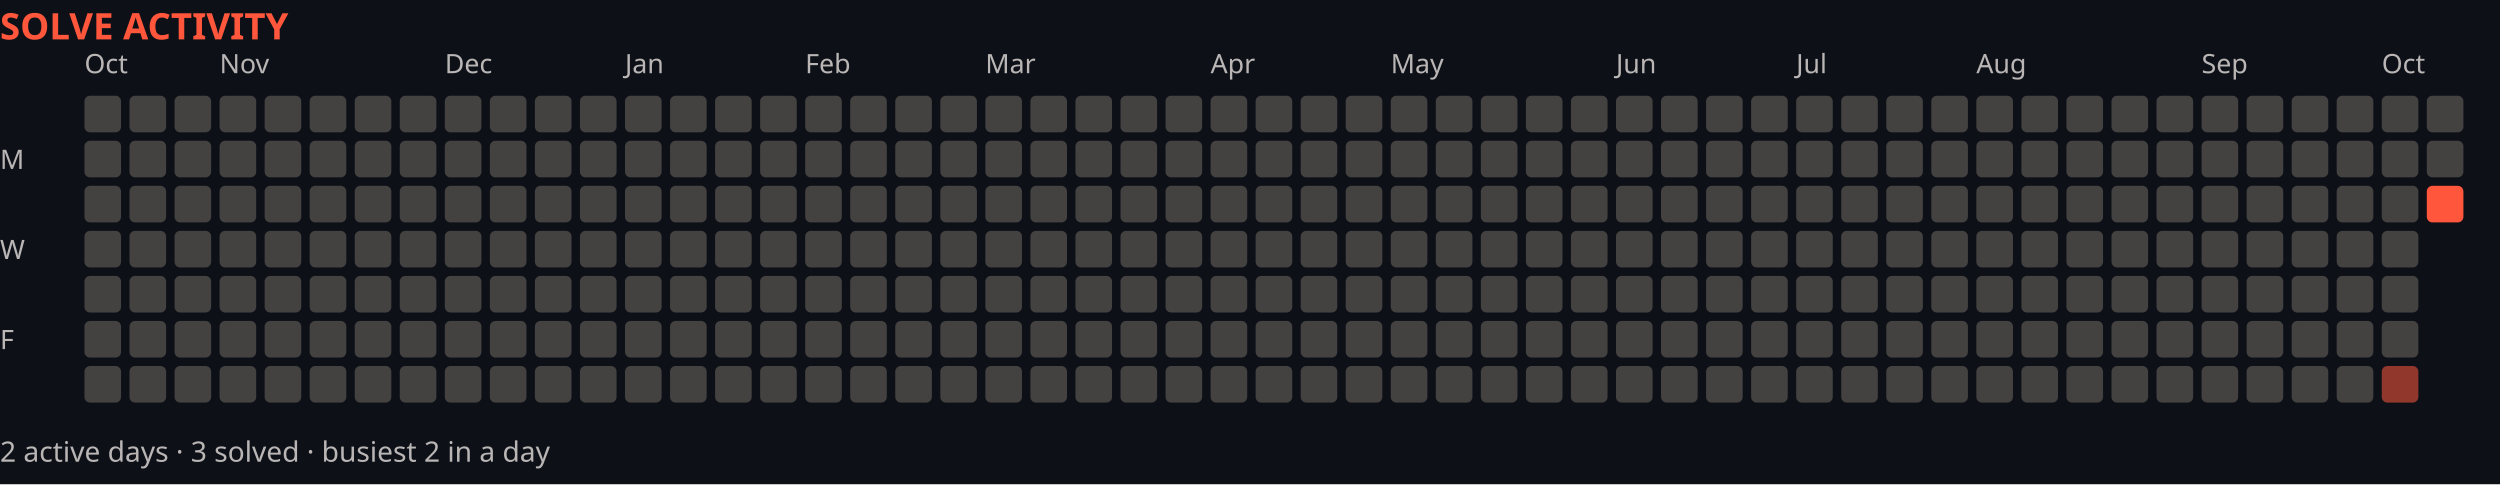
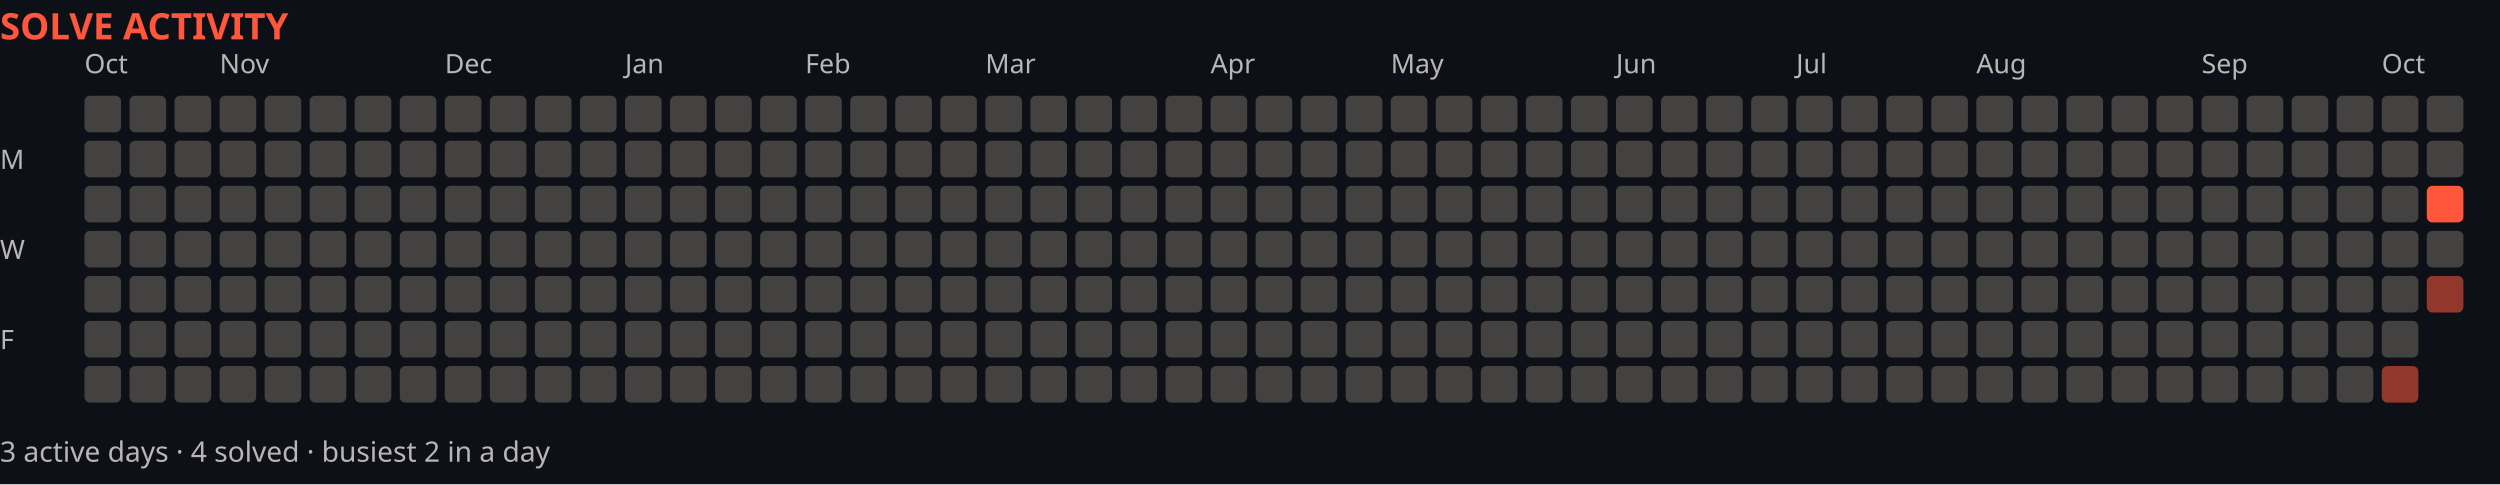
<svg xmlns="http://www.w3.org/2000/svg" width="888" height="172" viewBox="0 0 888 172" role="img" aria-label="Solve activity over the last year">
  <rect width="888" height="172" fill="#0d1117" />
  <text x="0" y="14" font-family="system-ui,sans-serif" font-size="13" font-weight="700" fill="#ff563c">SOLVE ACTIVITY</text>
  <text x="30" y="26" font-family="system-ui,sans-serif" font-size="9.5" fill="#bab6b6">Oct</text>
  <text x="78" y="26" font-family="system-ui,sans-serif" font-size="9.5" fill="#bab6b6">Nov</text>
  <text x="158" y="26" font-family="system-ui,sans-serif" font-size="9.5" fill="#bab6b6">Dec</text>
  <text x="222" y="26" font-family="system-ui,sans-serif" font-size="9.5" fill="#bab6b6">Jan</text>
  <text x="286" y="26" font-family="system-ui,sans-serif" font-size="9.5" fill="#bab6b6">Feb</text>
  <text x="350" y="26" font-family="system-ui,sans-serif" font-size="9.5" fill="#bab6b6">Mar</text>
  <text x="430" y="26" font-family="system-ui,sans-serif" font-size="9.5" fill="#bab6b6">Apr</text>
  <text x="494" y="26" font-family="system-ui,sans-serif" font-size="9.5" fill="#bab6b6">May</text>
  <text x="574" y="26" font-family="system-ui,sans-serif" font-size="9.5" fill="#bab6b6">Jun</text>
  <text x="638" y="26" font-family="system-ui,sans-serif" font-size="9.5" fill="#bab6b6">Jul</text>
  <text x="702" y="26" font-family="system-ui,sans-serif" font-size="9.5" fill="#bab6b6">Aug</text>
  <text x="782" y="26" font-family="system-ui,sans-serif" font-size="9.5" fill="#bab6b6">Sep</text>
  <text x="846" y="26" font-family="system-ui,sans-serif" font-size="9.5" fill="#bab6b6">Oct</text>
  <text x="0" y="60" font-family="system-ui,sans-serif" font-size="9.5" fill="#bab6b6">M</text>
  <text x="0" y="92" font-family="system-ui,sans-serif" font-size="9.5" fill="#bab6b6">W</text>
  <text x="0" y="124" font-family="system-ui,sans-serif" font-size="9.5" fill="#bab6b6">F</text>
  <rect x="30" y="34" width="13" height="13" fill="#444141" rx="2" />
  <rect x="30" y="50" width="13" height="13" fill="#444141" rx="2" />
  <rect x="30" y="66" width="13" height="13" fill="#444141" rx="2" />
  <rect x="30" y="82" width="13" height="13" fill="#444141" rx="2" />
  <rect x="30" y="98" width="13" height="13" fill="#444141" rx="2" />
  <rect x="30" y="114" width="13" height="13" fill="#444141" rx="2" />
  <rect x="30" y="130" width="13" height="13" fill="#444141" rx="2" />
  <rect x="46" y="34" width="13" height="13" fill="#444141" rx="2" />
  <rect x="46" y="50" width="13" height="13" fill="#444141" rx="2" />
  <rect x="46" y="66" width="13" height="13" fill="#444141" rx="2" />
  <rect x="46" y="82" width="13" height="13" fill="#444141" rx="2" />
  <rect x="46" y="98" width="13" height="13" fill="#444141" rx="2" />
  <rect x="46" y="114" width="13" height="13" fill="#444141" rx="2" />
  <rect x="46" y="130" width="13" height="13" fill="#444141" rx="2" />
  <rect x="62" y="34" width="13" height="13" fill="#444141" rx="2" />
  <rect x="62" y="50" width="13" height="13" fill="#444141" rx="2" />
  <rect x="62" y="66" width="13" height="13" fill="#444141" rx="2" />
  <rect x="62" y="82" width="13" height="13" fill="#444141" rx="2" />
  <rect x="62" y="98" width="13" height="13" fill="#444141" rx="2" />
  <rect x="62" y="114" width="13" height="13" fill="#444141" rx="2" />
  <rect x="62" y="130" width="13" height="13" fill="#444141" rx="2" />
  <rect x="78" y="34" width="13" height="13" fill="#444141" rx="2" />
  <rect x="78" y="50" width="13" height="13" fill="#444141" rx="2" />
  <rect x="78" y="66" width="13" height="13" fill="#444141" rx="2" />
  <rect x="78" y="82" width="13" height="13" fill="#444141" rx="2" />
  <rect x="78" y="98" width="13" height="13" fill="#444141" rx="2" />
  <rect x="78" y="114" width="13" height="13" fill="#444141" rx="2" />
  <rect x="78" y="130" width="13" height="13" fill="#444141" rx="2" />
  <rect x="94" y="34" width="13" height="13" fill="#444141" rx="2" />
  <rect x="94" y="50" width="13" height="13" fill="#444141" rx="2" />
  <rect x="94" y="66" width="13" height="13" fill="#444141" rx="2" />
  <rect x="94" y="82" width="13" height="13" fill="#444141" rx="2" />
  <rect x="94" y="98" width="13" height="13" fill="#444141" rx="2" />
  <rect x="94" y="114" width="13" height="13" fill="#444141" rx="2" />
  <rect x="94" y="130" width="13" height="13" fill="#444141" rx="2" />
  <rect x="110" y="34" width="13" height="13" fill="#444141" rx="2" />
  <rect x="110" y="50" width="13" height="13" fill="#444141" rx="2" />
  <rect x="110" y="66" width="13" height="13" fill="#444141" rx="2" />
  <rect x="110" y="82" width="13" height="13" fill="#444141" rx="2" />
  <rect x="110" y="98" width="13" height="13" fill="#444141" rx="2" />
  <rect x="110" y="114" width="13" height="13" fill="#444141" rx="2" />
  <rect x="110" y="130" width="13" height="13" fill="#444141" rx="2" />
  <rect x="126" y="34" width="13" height="13" fill="#444141" rx="2" />
  <rect x="126" y="50" width="13" height="13" fill="#444141" rx="2" />
  <rect x="126" y="66" width="13" height="13" fill="#444141" rx="2" />
  <rect x="126" y="82" width="13" height="13" fill="#444141" rx="2" />
  <rect x="126" y="98" width="13" height="13" fill="#444141" rx="2" />
  <rect x="126" y="114" width="13" height="13" fill="#444141" rx="2" />
  <rect x="126" y="130" width="13" height="13" fill="#444141" rx="2" />
  <rect x="142" y="34" width="13" height="13" fill="#444141" rx="2" />
  <rect x="142" y="50" width="13" height="13" fill="#444141" rx="2" />
  <rect x="142" y="66" width="13" height="13" fill="#444141" rx="2" />
  <rect x="142" y="82" width="13" height="13" fill="#444141" rx="2" />
  <rect x="142" y="98" width="13" height="13" fill="#444141" rx="2" />
  <rect x="142" y="114" width="13" height="13" fill="#444141" rx="2" />
  <rect x="142" y="130" width="13" height="13" fill="#444141" rx="2" />
  <rect x="158" y="34" width="13" height="13" fill="#444141" rx="2" />
  <rect x="158" y="50" width="13" height="13" fill="#444141" rx="2" />
  <rect x="158" y="66" width="13" height="13" fill="#444141" rx="2" />
  <rect x="158" y="82" width="13" height="13" fill="#444141" rx="2" />
  <rect x="158" y="98" width="13" height="13" fill="#444141" rx="2" />
  <rect x="158" y="114" width="13" height="13" fill="#444141" rx="2" />
  <rect x="158" y="130" width="13" height="13" fill="#444141" rx="2" />
  <rect x="174" y="34" width="13" height="13" fill="#444141" rx="2" />
  <rect x="174" y="50" width="13" height="13" fill="#444141" rx="2" />
  <rect x="174" y="66" width="13" height="13" fill="#444141" rx="2" />
  <rect x="174" y="82" width="13" height="13" fill="#444141" rx="2" />
  <rect x="174" y="98" width="13" height="13" fill="#444141" rx="2" />
  <rect x="174" y="114" width="13" height="13" fill="#444141" rx="2" />
  <rect x="174" y="130" width="13" height="13" fill="#444141" rx="2" />
  <rect x="190" y="34" width="13" height="13" fill="#444141" rx="2" />
  <rect x="190" y="50" width="13" height="13" fill="#444141" rx="2" />
  <rect x="190" y="66" width="13" height="13" fill="#444141" rx="2" />
  <rect x="190" y="82" width="13" height="13" fill="#444141" rx="2" />
  <rect x="190" y="98" width="13" height="13" fill="#444141" rx="2" />
  <rect x="190" y="114" width="13" height="13" fill="#444141" rx="2" />
  <rect x="190" y="130" width="13" height="13" fill="#444141" rx="2" />
  <rect x="206" y="34" width="13" height="13" fill="#444141" rx="2" />
  <rect x="206" y="50" width="13" height="13" fill="#444141" rx="2" />
  <rect x="206" y="66" width="13" height="13" fill="#444141" rx="2" />
  <rect x="206" y="82" width="13" height="13" fill="#444141" rx="2" />
  <rect x="206" y="98" width="13" height="13" fill="#444141" rx="2" />
  <rect x="206" y="114" width="13" height="13" fill="#444141" rx="2" />
  <rect x="206" y="130" width="13" height="13" fill="#444141" rx="2" />
  <rect x="222" y="34" width="13" height="13" fill="#444141" rx="2" />
  <rect x="222" y="50" width="13" height="13" fill="#444141" rx="2" />
  <rect x="222" y="66" width="13" height="13" fill="#444141" rx="2" />
  <rect x="222" y="82" width="13" height="13" fill="#444141" rx="2" />
  <rect x="222" y="98" width="13" height="13" fill="#444141" rx="2" />
  <rect x="222" y="114" width="13" height="13" fill="#444141" rx="2" />
  <rect x="222" y="130" width="13" height="13" fill="#444141" rx="2" />
  <rect x="238" y="34" width="13" height="13" fill="#444141" rx="2" />
  <rect x="238" y="50" width="13" height="13" fill="#444141" rx="2" />
  <rect x="238" y="66" width="13" height="13" fill="#444141" rx="2" />
  <rect x="238" y="82" width="13" height="13" fill="#444141" rx="2" />
  <rect x="238" y="98" width="13" height="13" fill="#444141" rx="2" />
  <rect x="238" y="114" width="13" height="13" fill="#444141" rx="2" />
  <rect x="238" y="130" width="13" height="13" fill="#444141" rx="2" />
  <rect x="254" y="34" width="13" height="13" fill="#444141" rx="2" />
  <rect x="254" y="50" width="13" height="13" fill="#444141" rx="2" />
  <rect x="254" y="66" width="13" height="13" fill="#444141" rx="2" />
  <rect x="254" y="82" width="13" height="13" fill="#444141" rx="2" />
  <rect x="254" y="98" width="13" height="13" fill="#444141" rx="2" />
  <rect x="254" y="114" width="13" height="13" fill="#444141" rx="2" />
  <rect x="254" y="130" width="13" height="13" fill="#444141" rx="2" />
  <rect x="270" y="34" width="13" height="13" fill="#444141" rx="2" />
  <rect x="270" y="50" width="13" height="13" fill="#444141" rx="2" />
  <rect x="270" y="66" width="13" height="13" fill="#444141" rx="2" />
  <rect x="270" y="82" width="13" height="13" fill="#444141" rx="2" />
  <rect x="270" y="98" width="13" height="13" fill="#444141" rx="2" />
  <rect x="270" y="114" width="13" height="13" fill="#444141" rx="2" />
  <rect x="270" y="130" width="13" height="13" fill="#444141" rx="2" />
  <rect x="286" y="34" width="13" height="13" fill="#444141" rx="2" />
  <rect x="286" y="50" width="13" height="13" fill="#444141" rx="2" />
  <rect x="286" y="66" width="13" height="13" fill="#444141" rx="2" />
  <rect x="286" y="82" width="13" height="13" fill="#444141" rx="2" />
  <rect x="286" y="98" width="13" height="13" fill="#444141" rx="2" />
  <rect x="286" y="114" width="13" height="13" fill="#444141" rx="2" />
  <rect x="286" y="130" width="13" height="13" fill="#444141" rx="2" />
  <rect x="302" y="34" width="13" height="13" fill="#444141" rx="2" />
  <rect x="302" y="50" width="13" height="13" fill="#444141" rx="2" />
  <rect x="302" y="66" width="13" height="13" fill="#444141" rx="2" />
  <rect x="302" y="82" width="13" height="13" fill="#444141" rx="2" />
  <rect x="302" y="98" width="13" height="13" fill="#444141" rx="2" />
  <rect x="302" y="114" width="13" height="13" fill="#444141" rx="2" />
  <rect x="302" y="130" width="13" height="13" fill="#444141" rx="2" />
  <rect x="318" y="34" width="13" height="13" fill="#444141" rx="2" />
  <rect x="318" y="50" width="13" height="13" fill="#444141" rx="2" />
  <rect x="318" y="66" width="13" height="13" fill="#444141" rx="2" />
  <rect x="318" y="82" width="13" height="13" fill="#444141" rx="2" />
  <rect x="318" y="98" width="13" height="13" fill="#444141" rx="2" />
  <rect x="318" y="114" width="13" height="13" fill="#444141" rx="2" />
  <rect x="318" y="130" width="13" height="13" fill="#444141" rx="2" />
  <rect x="334" y="34" width="13" height="13" fill="#444141" rx="2" />
  <rect x="334" y="50" width="13" height="13" fill="#444141" rx="2" />
  <rect x="334" y="66" width="13" height="13" fill="#444141" rx="2" />
  <rect x="334" y="82" width="13" height="13" fill="#444141" rx="2" />
  <rect x="334" y="98" width="13" height="13" fill="#444141" rx="2" />
  <rect x="334" y="114" width="13" height="13" fill="#444141" rx="2" />
  <rect x="334" y="130" width="13" height="13" fill="#444141" rx="2" />
  <rect x="350" y="34" width="13" height="13" fill="#444141" rx="2" />
  <rect x="350" y="50" width="13" height="13" fill="#444141" rx="2" />
  <rect x="350" y="66" width="13" height="13" fill="#444141" rx="2" />
  <rect x="350" y="82" width="13" height="13" fill="#444141" rx="2" />
  <rect x="350" y="98" width="13" height="13" fill="#444141" rx="2" />
  <rect x="350" y="114" width="13" height="13" fill="#444141" rx="2" />
  <rect x="350" y="130" width="13" height="13" fill="#444141" rx="2" />
  <rect x="366" y="34" width="13" height="13" fill="#444141" rx="2" />
  <rect x="366" y="50" width="13" height="13" fill="#444141" rx="2" />
  <rect x="366" y="66" width="13" height="13" fill="#444141" rx="2" />
  <rect x="366" y="82" width="13" height="13" fill="#444141" rx="2" />
  <rect x="366" y="98" width="13" height="13" fill="#444141" rx="2" />
  <rect x="366" y="114" width="13" height="13" fill="#444141" rx="2" />
  <rect x="366" y="130" width="13" height="13" fill="#444141" rx="2" />
  <rect x="382" y="34" width="13" height="13" fill="#444141" rx="2" />
  <rect x="382" y="50" width="13" height="13" fill="#444141" rx="2" />
  <rect x="382" y="66" width="13" height="13" fill="#444141" rx="2" />
  <rect x="382" y="82" width="13" height="13" fill="#444141" rx="2" />
  <rect x="382" y="98" width="13" height="13" fill="#444141" rx="2" />
  <rect x="382" y="114" width="13" height="13" fill="#444141" rx="2" />
  <rect x="382" y="130" width="13" height="13" fill="#444141" rx="2" />
  <rect x="398" y="34" width="13" height="13" fill="#444141" rx="2" />
  <rect x="398" y="50" width="13" height="13" fill="#444141" rx="2" />
  <rect x="398" y="66" width="13" height="13" fill="#444141" rx="2" />
  <rect x="398" y="82" width="13" height="13" fill="#444141" rx="2" />
  <rect x="398" y="98" width="13" height="13" fill="#444141" rx="2" />
  <rect x="398" y="114" width="13" height="13" fill="#444141" rx="2" />
  <rect x="398" y="130" width="13" height="13" fill="#444141" rx="2" />
  <rect x="414" y="34" width="13" height="13" fill="#444141" rx="2" />
  <rect x="414" y="50" width="13" height="13" fill="#444141" rx="2" />
  <rect x="414" y="66" width="13" height="13" fill="#444141" rx="2" />
  <rect x="414" y="82" width="13" height="13" fill="#444141" rx="2" />
  <rect x="414" y="98" width="13" height="13" fill="#444141" rx="2" />
  <rect x="414" y="114" width="13" height="13" fill="#444141" rx="2" />
  <rect x="414" y="130" width="13" height="13" fill="#444141" rx="2" />
  <rect x="430" y="34" width="13" height="13" fill="#444141" rx="2" />
  <rect x="430" y="50" width="13" height="13" fill="#444141" rx="2" />
  <rect x="430" y="66" width="13" height="13" fill="#444141" rx="2" />
  <rect x="430" y="82" width="13" height="13" fill="#444141" rx="2" />
  <rect x="430" y="98" width="13" height="13" fill="#444141" rx="2" />
  <rect x="430" y="114" width="13" height="13" fill="#444141" rx="2" />
  <rect x="430" y="130" width="13" height="13" fill="#444141" rx="2" />
  <rect x="446" y="34" width="13" height="13" fill="#444141" rx="2" />
  <rect x="446" y="50" width="13" height="13" fill="#444141" rx="2" />
  <rect x="446" y="66" width="13" height="13" fill="#444141" rx="2" />
  <rect x="446" y="82" width="13" height="13" fill="#444141" rx="2" />
  <rect x="446" y="98" width="13" height="13" fill="#444141" rx="2" />
  <rect x="446" y="114" width="13" height="13" fill="#444141" rx="2" />
  <rect x="446" y="130" width="13" height="13" fill="#444141" rx="2" />
  <rect x="462" y="34" width="13" height="13" fill="#444141" rx="2" />
  <rect x="462" y="50" width="13" height="13" fill="#444141" rx="2" />
  <rect x="462" y="66" width="13" height="13" fill="#444141" rx="2" />
  <rect x="462" y="82" width="13" height="13" fill="#444141" rx="2" />
  <rect x="462" y="98" width="13" height="13" fill="#444141" rx="2" />
  <rect x="462" y="114" width="13" height="13" fill="#444141" rx="2" />
  <rect x="462" y="130" width="13" height="13" fill="#444141" rx="2" />
  <rect x="478" y="34" width="13" height="13" fill="#444141" rx="2" />
  <rect x="478" y="50" width="13" height="13" fill="#444141" rx="2" />
  <rect x="478" y="66" width="13" height="13" fill="#444141" rx="2" />
  <rect x="478" y="82" width="13" height="13" fill="#444141" rx="2" />
  <rect x="478" y="98" width="13" height="13" fill="#444141" rx="2" />
  <rect x="478" y="114" width="13" height="13" fill="#444141" rx="2" />
  <rect x="478" y="130" width="13" height="13" fill="#444141" rx="2" />
  <rect x="494" y="34" width="13" height="13" fill="#444141" rx="2" />
  <rect x="494" y="50" width="13" height="13" fill="#444141" rx="2" />
  <rect x="494" y="66" width="13" height="13" fill="#444141" rx="2" />
  <rect x="494" y="82" width="13" height="13" fill="#444141" rx="2" />
  <rect x="494" y="98" width="13" height="13" fill="#444141" rx="2" />
  <rect x="494" y="114" width="13" height="13" fill="#444141" rx="2" />
  <rect x="494" y="130" width="13" height="13" fill="#444141" rx="2" />
  <rect x="510" y="34" width="13" height="13" fill="#444141" rx="2" />
  <rect x="510" y="50" width="13" height="13" fill="#444141" rx="2" />
  <rect x="510" y="66" width="13" height="13" fill="#444141" rx="2" />
  <rect x="510" y="82" width="13" height="13" fill="#444141" rx="2" />
  <rect x="510" y="98" width="13" height="13" fill="#444141" rx="2" />
  <rect x="510" y="114" width="13" height="13" fill="#444141" rx="2" />
  <rect x="510" y="130" width="13" height="13" fill="#444141" rx="2" />
  <rect x="526" y="34" width="13" height="13" fill="#444141" rx="2" />
  <rect x="526" y="50" width="13" height="13" fill="#444141" rx="2" />
  <rect x="526" y="66" width="13" height="13" fill="#444141" rx="2" />
  <rect x="526" y="82" width="13" height="13" fill="#444141" rx="2" />
  <rect x="526" y="98" width="13" height="13" fill="#444141" rx="2" />
  <rect x="526" y="114" width="13" height="13" fill="#444141" rx="2" />
  <rect x="526" y="130" width="13" height="13" fill="#444141" rx="2" />
  <rect x="542" y="34" width="13" height="13" fill="#444141" rx="2" />
  <rect x="542" y="50" width="13" height="13" fill="#444141" rx="2" />
  <rect x="542" y="66" width="13" height="13" fill="#444141" rx="2" />
  <rect x="542" y="82" width="13" height="13" fill="#444141" rx="2" />
  <rect x="542" y="98" width="13" height="13" fill="#444141" rx="2" />
  <rect x="542" y="114" width="13" height="13" fill="#444141" rx="2" />
  <rect x="542" y="130" width="13" height="13" fill="#444141" rx="2" />
  <rect x="558" y="34" width="13" height="13" fill="#444141" rx="2" />
  <rect x="558" y="50" width="13" height="13" fill="#444141" rx="2" />
  <rect x="558" y="66" width="13" height="13" fill="#444141" rx="2" />
  <rect x="558" y="82" width="13" height="13" fill="#444141" rx="2" />
  <rect x="558" y="98" width="13" height="13" fill="#444141" rx="2" />
  <rect x="558" y="114" width="13" height="13" fill="#444141" rx="2" />
  <rect x="558" y="130" width="13" height="13" fill="#444141" rx="2" />
  <rect x="574" y="34" width="13" height="13" fill="#444141" rx="2" />
  <rect x="574" y="50" width="13" height="13" fill="#444141" rx="2" />
  <rect x="574" y="66" width="13" height="13" fill="#444141" rx="2" />
  <rect x="574" y="82" width="13" height="13" fill="#444141" rx="2" />
  <rect x="574" y="98" width="13" height="13" fill="#444141" rx="2" />
  <rect x="574" y="114" width="13" height="13" fill="#444141" rx="2" />
  <rect x="574" y="130" width="13" height="13" fill="#444141" rx="2" />
  <rect x="590" y="34" width="13" height="13" fill="#444141" rx="2" />
  <rect x="590" y="50" width="13" height="13" fill="#444141" rx="2" />
  <rect x="590" y="66" width="13" height="13" fill="#444141" rx="2" />
  <rect x="590" y="82" width="13" height="13" fill="#444141" rx="2" />
  <rect x="590" y="98" width="13" height="13" fill="#444141" rx="2" />
  <rect x="590" y="114" width="13" height="13" fill="#444141" rx="2" />
  <rect x="590" y="130" width="13" height="13" fill="#444141" rx="2" />
  <rect x="606" y="34" width="13" height="13" fill="#444141" rx="2" />
  <rect x="606" y="50" width="13" height="13" fill="#444141" rx="2" />
  <rect x="606" y="66" width="13" height="13" fill="#444141" rx="2" />
  <rect x="606" y="82" width="13" height="13" fill="#444141" rx="2" />
  <rect x="606" y="98" width="13" height="13" fill="#444141" rx="2" />
  <rect x="606" y="114" width="13" height="13" fill="#444141" rx="2" />
  <rect x="606" y="130" width="13" height="13" fill="#444141" rx="2" />
  <rect x="622" y="34" width="13" height="13" fill="#444141" rx="2" />
  <rect x="622" y="50" width="13" height="13" fill="#444141" rx="2" />
  <rect x="622" y="66" width="13" height="13" fill="#444141" rx="2" />
  <rect x="622" y="82" width="13" height="13" fill="#444141" rx="2" />
  <rect x="622" y="98" width="13" height="13" fill="#444141" rx="2" />
  <rect x="622" y="114" width="13" height="13" fill="#444141" rx="2" />
  <rect x="622" y="130" width="13" height="13" fill="#444141" rx="2" />
  <rect x="638" y="34" width="13" height="13" fill="#444141" rx="2" />
  <rect x="638" y="50" width="13" height="13" fill="#444141" rx="2" />
  <rect x="638" y="66" width="13" height="13" fill="#444141" rx="2" />
  <rect x="638" y="82" width="13" height="13" fill="#444141" rx="2" />
  <rect x="638" y="98" width="13" height="13" fill="#444141" rx="2" />
  <rect x="638" y="114" width="13" height="13" fill="#444141" rx="2" />
  <rect x="638" y="130" width="13" height="13" fill="#444141" rx="2" />
  <rect x="654" y="34" width="13" height="13" fill="#444141" rx="2" />
  <rect x="654" y="50" width="13" height="13" fill="#444141" rx="2" />
  <rect x="654" y="66" width="13" height="13" fill="#444141" rx="2" />
  <rect x="654" y="82" width="13" height="13" fill="#444141" rx="2" />
  <rect x="654" y="98" width="13" height="13" fill="#444141" rx="2" />
  <rect x="654" y="114" width="13" height="13" fill="#444141" rx="2" />
  <rect x="654" y="130" width="13" height="13" fill="#444141" rx="2" />
  <rect x="670" y="34" width="13" height="13" fill="#444141" rx="2" />
  <rect x="670" y="50" width="13" height="13" fill="#444141" rx="2" />
  <rect x="670" y="66" width="13" height="13" fill="#444141" rx="2" />
  <rect x="670" y="82" width="13" height="13" fill="#444141" rx="2" />
  <rect x="670" y="98" width="13" height="13" fill="#444141" rx="2" />
  <rect x="670" y="114" width="13" height="13" fill="#444141" rx="2" />
  <rect x="670" y="130" width="13" height="13" fill="#444141" rx="2" />
  <rect x="686" y="34" width="13" height="13" fill="#444141" rx="2" />
  <rect x="686" y="50" width="13" height="13" fill="#444141" rx="2" />
  <rect x="686" y="66" width="13" height="13" fill="#444141" rx="2" />
  <rect x="686" y="82" width="13" height="13" fill="#444141" rx="2" />
  <rect x="686" y="98" width="13" height="13" fill="#444141" rx="2" />
  <rect x="686" y="114" width="13" height="13" fill="#444141" rx="2" />
  <rect x="686" y="130" width="13" height="13" fill="#444141" rx="2" />
  <rect x="702" y="34" width="13" height="13" fill="#444141" rx="2" />
  <rect x="702" y="50" width="13" height="13" fill="#444141" rx="2" />
  <rect x="702" y="66" width="13" height="13" fill="#444141" rx="2" />
  <rect x="702" y="82" width="13" height="13" fill="#444141" rx="2" />
  <rect x="702" y="98" width="13" height="13" fill="#444141" rx="2" />
  <rect x="702" y="114" width="13" height="13" fill="#444141" rx="2" />
  <rect x="702" y="130" width="13" height="13" fill="#444141" rx="2" />
  <rect x="718" y="34" width="13" height="13" fill="#444141" rx="2" />
  <rect x="718" y="50" width="13" height="13" fill="#444141" rx="2" />
  <rect x="718" y="66" width="13" height="13" fill="#444141" rx="2" />
  <rect x="718" y="82" width="13" height="13" fill="#444141" rx="2" />
  <rect x="718" y="98" width="13" height="13" fill="#444141" rx="2" />
  <rect x="718" y="114" width="13" height="13" fill="#444141" rx="2" />
  <rect x="718" y="130" width="13" height="13" fill="#444141" rx="2" />
  <rect x="734" y="34" width="13" height="13" fill="#444141" rx="2" />
  <rect x="734" y="50" width="13" height="13" fill="#444141" rx="2" />
  <rect x="734" y="66" width="13" height="13" fill="#444141" rx="2" />
  <rect x="734" y="82" width="13" height="13" fill="#444141" rx="2" />
  <rect x="734" y="98" width="13" height="13" fill="#444141" rx="2" />
  <rect x="734" y="114" width="13" height="13" fill="#444141" rx="2" />
  <rect x="734" y="130" width="13" height="13" fill="#444141" rx="2" />
  <rect x="750" y="34" width="13" height="13" fill="#444141" rx="2" />
  <rect x="750" y="50" width="13" height="13" fill="#444141" rx="2" />
  <rect x="750" y="66" width="13" height="13" fill="#444141" rx="2" />
  <rect x="750" y="82" width="13" height="13" fill="#444141" rx="2" />
  <rect x="750" y="98" width="13" height="13" fill="#444141" rx="2" />
  <rect x="750" y="114" width="13" height="13" fill="#444141" rx="2" />
  <rect x="750" y="130" width="13" height="13" fill="#444141" rx="2" />
  <rect x="766" y="34" width="13" height="13" fill="#444141" rx="2" />
  <rect x="766" y="50" width="13" height="13" fill="#444141" rx="2" />
  <rect x="766" y="66" width="13" height="13" fill="#444141" rx="2" />
  <rect x="766" y="82" width="13" height="13" fill="#444141" rx="2" />
  <rect x="766" y="98" width="13" height="13" fill="#444141" rx="2" />
  <rect x="766" y="114" width="13" height="13" fill="#444141" rx="2" />
  <rect x="766" y="130" width="13" height="13" fill="#444141" rx="2" />
  <rect x="782" y="34" width="13" height="13" fill="#444141" rx="2" />
  <rect x="782" y="50" width="13" height="13" fill="#444141" rx="2" />
  <rect x="782" y="66" width="13" height="13" fill="#444141" rx="2" />
  <rect x="782" y="82" width="13" height="13" fill="#444141" rx="2" />
  <rect x="782" y="98" width="13" height="13" fill="#444141" rx="2" />
  <rect x="782" y="114" width="13" height="13" fill="#444141" rx="2" />
  <rect x="782" y="130" width="13" height="13" fill="#444141" rx="2" />
  <rect x="798" y="34" width="13" height="13" fill="#444141" rx="2" />
  <rect x="798" y="50" width="13" height="13" fill="#444141" rx="2" />
  <rect x="798" y="66" width="13" height="13" fill="#444141" rx="2" />
  <rect x="798" y="82" width="13" height="13" fill="#444141" rx="2" />
  <rect x="798" y="98" width="13" height="13" fill="#444141" rx="2" />
  <rect x="798" y="114" width="13" height="13" fill="#444141" rx="2" />
  <rect x="798" y="130" width="13" height="13" fill="#444141" rx="2" />
  <rect x="814" y="34" width="13" height="13" fill="#444141" rx="2" />
  <rect x="814" y="50" width="13" height="13" fill="#444141" rx="2" />
  <rect x="814" y="66" width="13" height="13" fill="#444141" rx="2" />
  <rect x="814" y="82" width="13" height="13" fill="#444141" rx="2" />
  <rect x="814" y="98" width="13" height="13" fill="#444141" rx="2" />
  <rect x="814" y="114" width="13" height="13" fill="#444141" rx="2" />
  <rect x="814" y="130" width="13" height="13" fill="#444141" rx="2" />
  <rect x="830" y="34" width="13" height="13" fill="#444141" rx="2" />
  <rect x="830" y="50" width="13" height="13" fill="#444141" rx="2" />
  <rect x="830" y="66" width="13" height="13" fill="#444141" rx="2" />
  <rect x="830" y="82" width="13" height="13" fill="#444141" rx="2" />
  <rect x="830" y="98" width="13" height="13" fill="#444141" rx="2" />
  <rect x="830" y="114" width="13" height="13" fill="#444141" rx="2" />
  <rect x="830" y="130" width="13" height="13" fill="#444141" rx="2" />
  <rect x="846" y="34" width="13" height="13" fill="#444141" rx="2" />
  <rect x="846" y="50" width="13" height="13" fill="#444141" rx="2" />
  <rect x="846" y="66" width="13" height="13" fill="#444141" rx="2" />
  <rect x="846" y="82" width="13" height="13" fill="#444141" rx="2" />
  <rect x="846" y="98" width="13" height="13" fill="#444141" rx="2" />
  <rect x="846" y="114" width="13" height="13" fill="#444141" rx="2" />
  <rect x="846" y="130" width="13" height="13" fill="#ff563c8c" rx="2" />
  <rect x="862" y="34" width="13" height="13" fill="#444141" rx="2" />
  <rect x="862" y="50" width="13" height="13" fill="#444141" rx="2" />
  <rect x="862" y="66" width="13" height="13" fill="#ff563c" rx="2" />
-   <text x="0" y="164" font-family="system-ui,sans-serif" font-size="10" fill="#bab6b6">2 active days · 3 solved · busiest 2 in a day</text>
+   <rect x="862" y="82" width="13" height="13" fill="#444141" rx="2" />
+   <rect x="862" y="98" width="13" height="13" fill="#ff563c8c" rx="2" />
+   <text x="0" y="164" font-family="system-ui,sans-serif" font-size="10" fill="#bab6b6">3 active days · 4 solved · busiest 2 in a day</text>
</svg>
